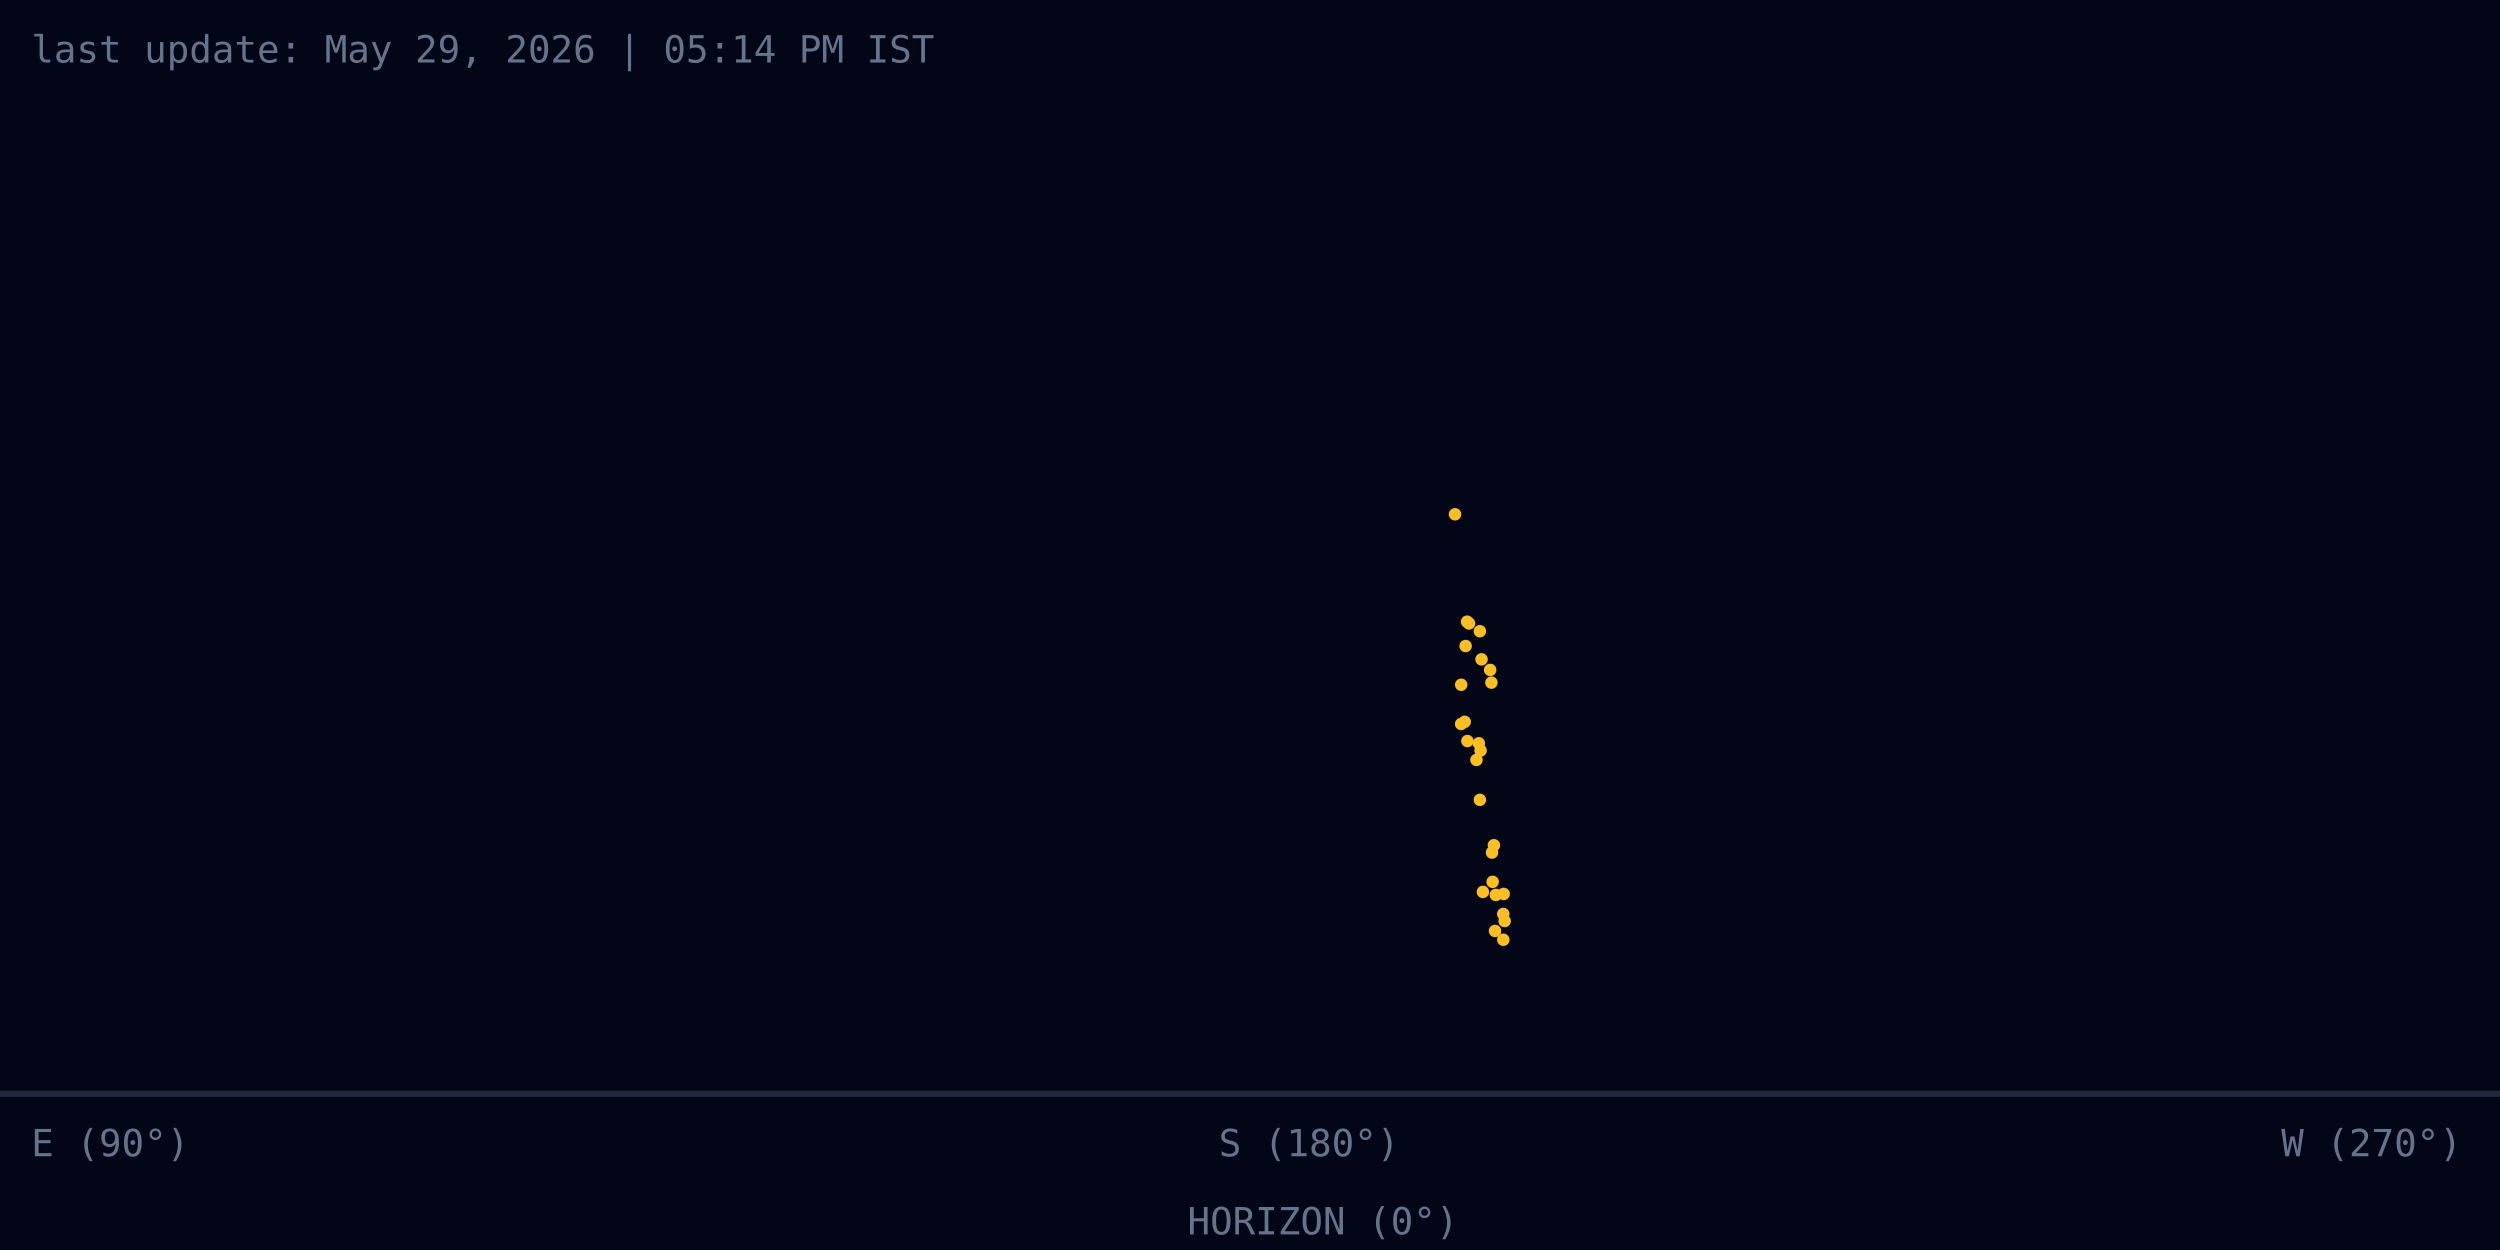
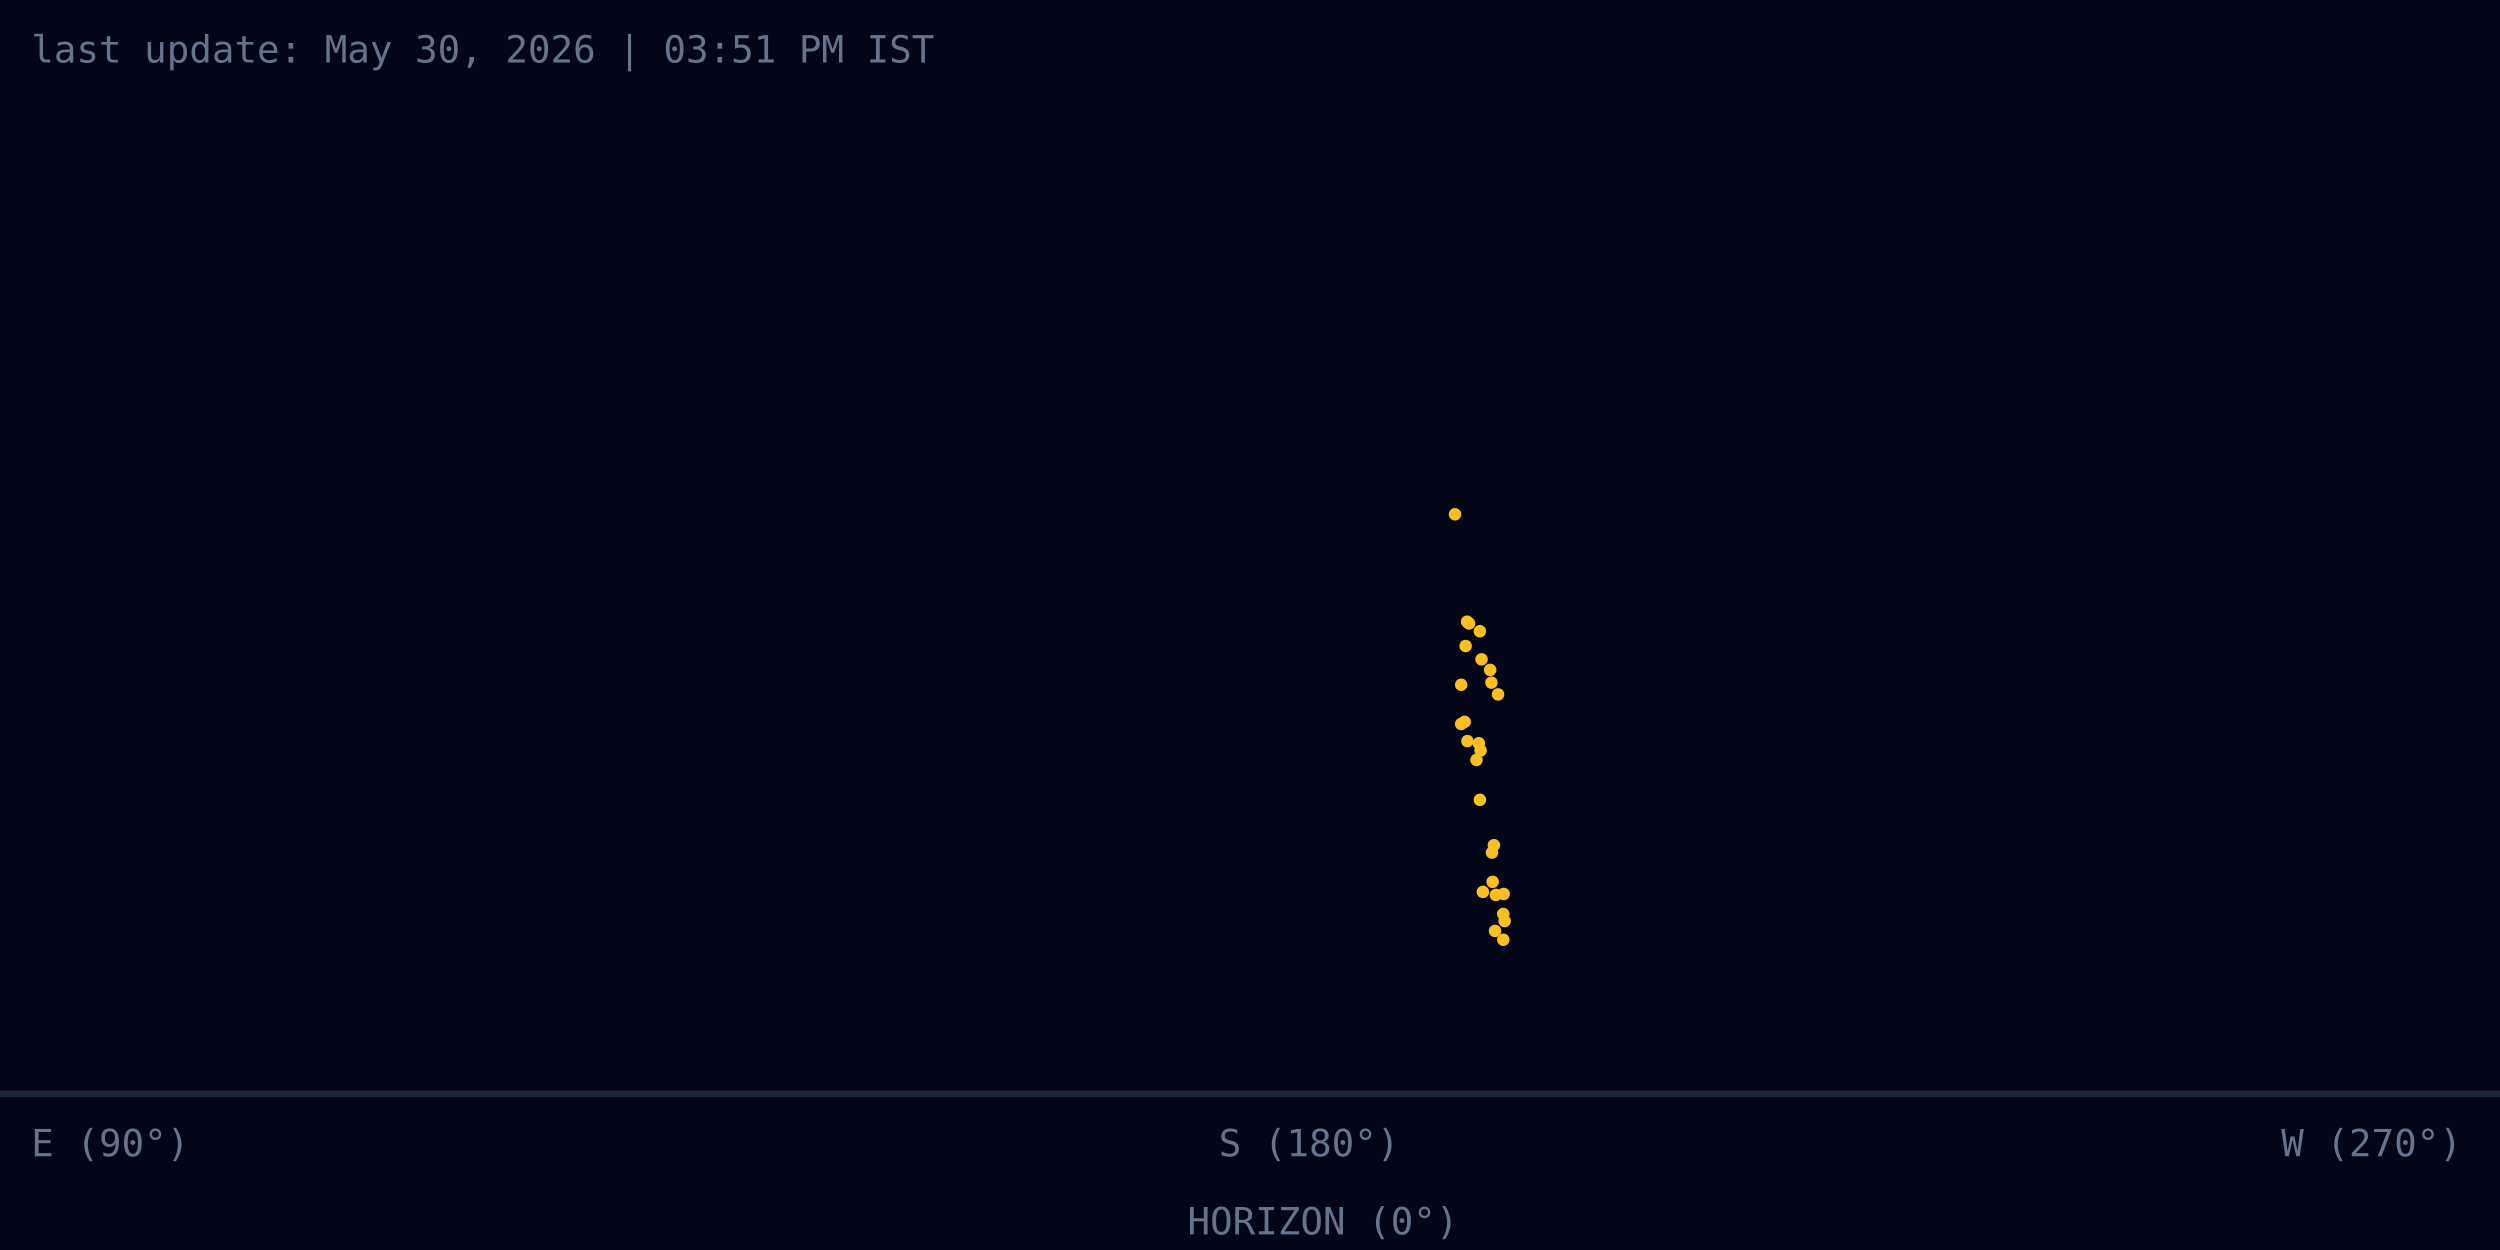
<svg xmlns="http://www.w3.org/2000/svg" width="800" height="400" viewBox="0 0 800 400">
  <rect width="800" height="400" fill="#020617" />
-   <text id="last-update" x="10" y="20" fill="#64748b" font-family="monospace">last update: May 29, 2026 | 05:14 PM IST</text>
+   <text id="last-update" x="10" y="20" fill="#64748b" font-family="monospace">last update: May 30, 2026 | 03:51 PM IST</text>
  <line x1="0" y1="350" x2="800" y2="350" stroke="#1e293b" stroke-width="2" />
  <text x="380" y="395" fill="#64748b" font-size="12" font-family="monospace">HORIZON (0°)</text>
  <text x="730" y="370" fill="#64748b" font-size="12" font-family="monospace">W (270°)</text>
  <text x="390" y="370" fill="#64748b" font-size="12" font-family="monospace">S (180°)</text>
  <text x="10" y="370" fill="#64748b" font-size="12" font-family="monospace">E (90°)</text>
  <g id="analemma-points">
    <circle cx=" 465.61" cy=" 164.57" r="2" fill="#fbbf24">
 </circle>
    <circle cx=" 467.57" cy=" 231.67" r="2" fill="#fbbf24">
 </circle>
    <circle cx=" 467.58" cy=" 219.12" r="2" fill="#fbbf24">
 </circle>
    <circle cx=" 468.71" cy=" 230.98" r="2" fill="#fbbf24">
 </circle>
    <circle cx=" 469.57" cy=" 237.14" r="2" fill="#fbbf24">
 </circle>
    <circle cx=" 469.00" cy=" 206.73" r="2" fill="#fbbf24">
 </circle>
    <circle cx=" 469.47" cy=" 198.94" r="2" fill="#fbbf24">
 </circle>
    <circle cx=" 470.10" cy=" 199.51" r="2" fill="#fbbf24">
 </circle>
    <circle cx=" 474.53" cy=" 285.41" r="2" fill="#fbbf24">
 </circle>
    <circle cx=" 472.47" cy=" 243.18" r="2" fill="#fbbf24">
 </circle>
    <circle cx=" 473.57" cy=" 255.95" r="2" fill="#fbbf24">
 </circle>
    <circle cx=" 473.22" cy=" 237.84" r="2" fill="#fbbf24">
 </circle>
    <circle cx=" 473.79" cy=" 240.17" r="2" fill="#fbbf24">
 </circle>
    <circle cx=" 473.56" cy=" 201.99" r="2" fill="#fbbf24">
 </circle>
    <circle cx=" 474.09" cy=" 210.99" r="2" fill="#fbbf24">
 </circle>
    <circle cx=" 478.41" cy=" 297.90" r="2" fill="#fbbf24">
 </circle>
    <circle cx=" 477.65" cy=" 282.19" r="2" fill="#fbbf24">
 </circle>
    <circle cx=" 477.44" cy=" 272.82" r="2" fill="#fbbf24">
 </circle>
    <circle cx=" 478.67" cy=" 286.38" r="2" fill="#fbbf24">
 </circle>
    <circle cx=" 478.05" cy=" 270.47" r="2" fill="#fbbf24">
 </circle>
    <circle cx=" 476.85" cy=" 214.37" r="2" fill="#fbbf24">
 </circle>
    <circle cx=" 477.25" cy=" 218.44" r="2" fill="#fbbf24">
 </circle>
    <circle cx=" 481.06" cy=" 300.72" r="2" fill="#fbbf24">
 </circle>
    <circle cx=" 481.04" cy=" 292.47" r="2" fill="#fbbf24">
 </circle>
    <circle cx=" 481.49" cy=" 294.73" r="2" fill="#fbbf24">
 </circle>
    <circle cx=" 481.17" cy=" 286.06" r="2" fill="#fbbf24">
 </circle>
+     <circle cx=" 479.37" cy=" 222.21" r="2" fill="#fbbf24">
+  </circle>
  </g>
</svg>
